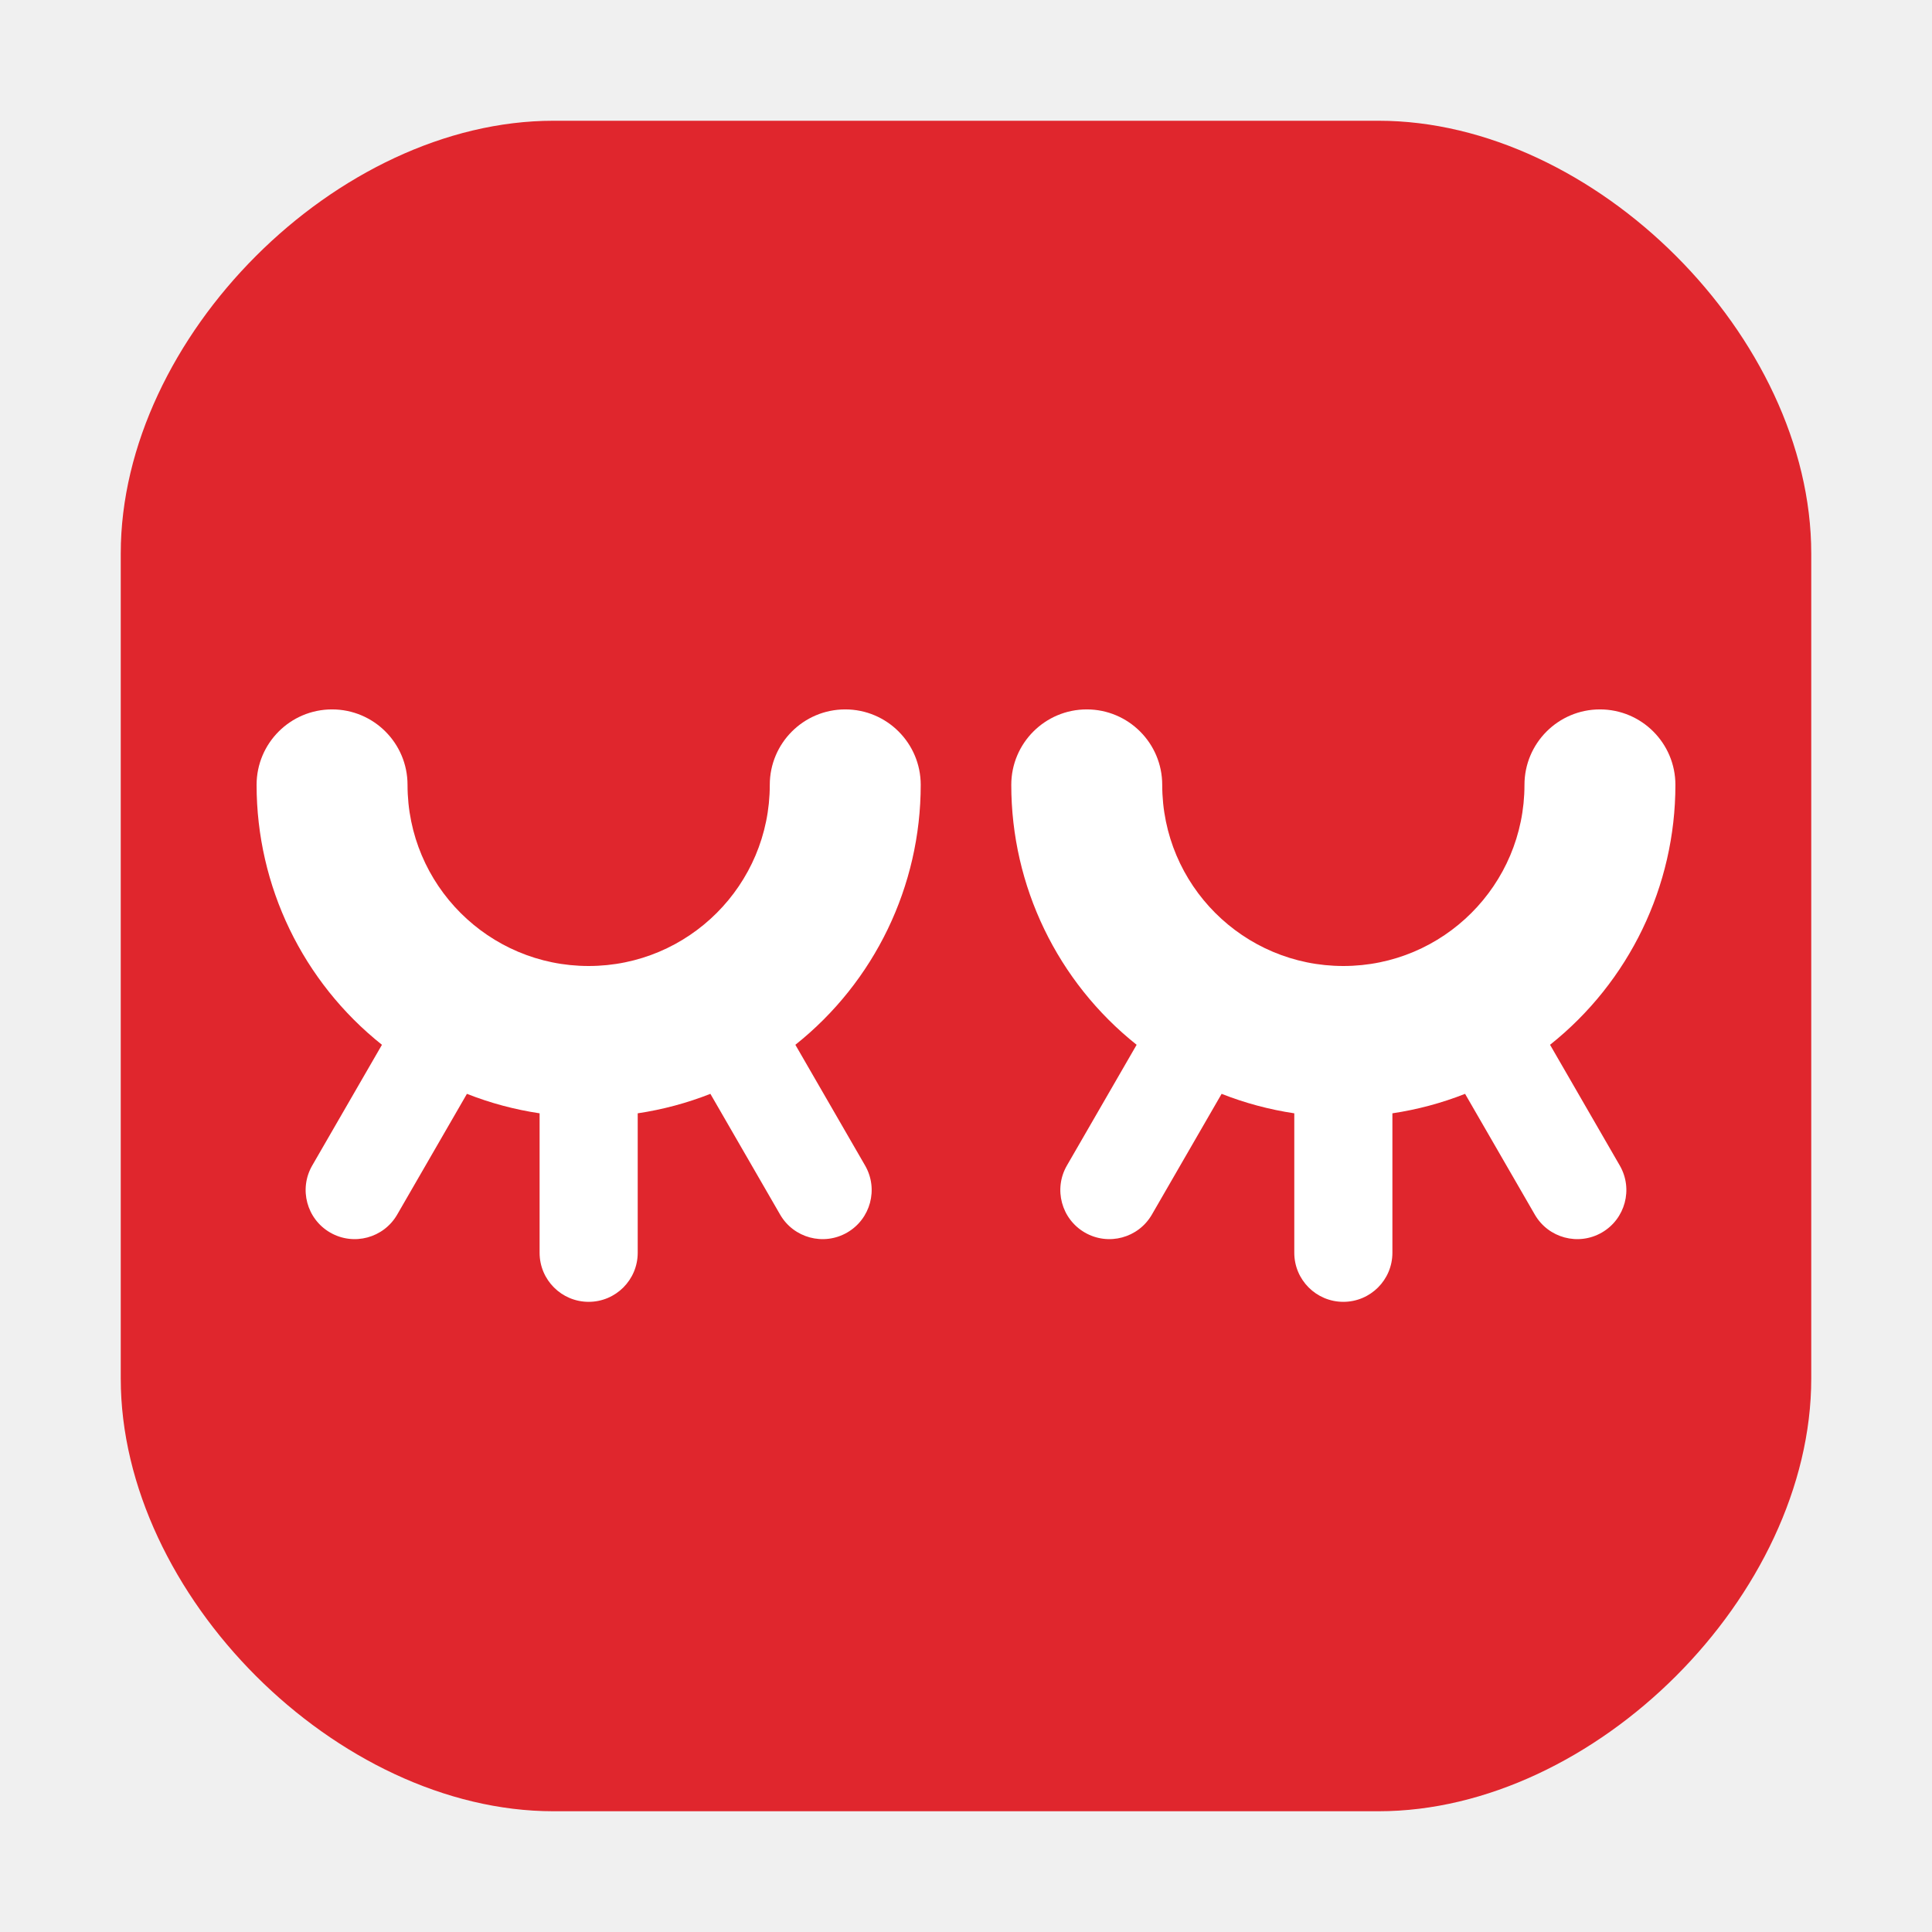
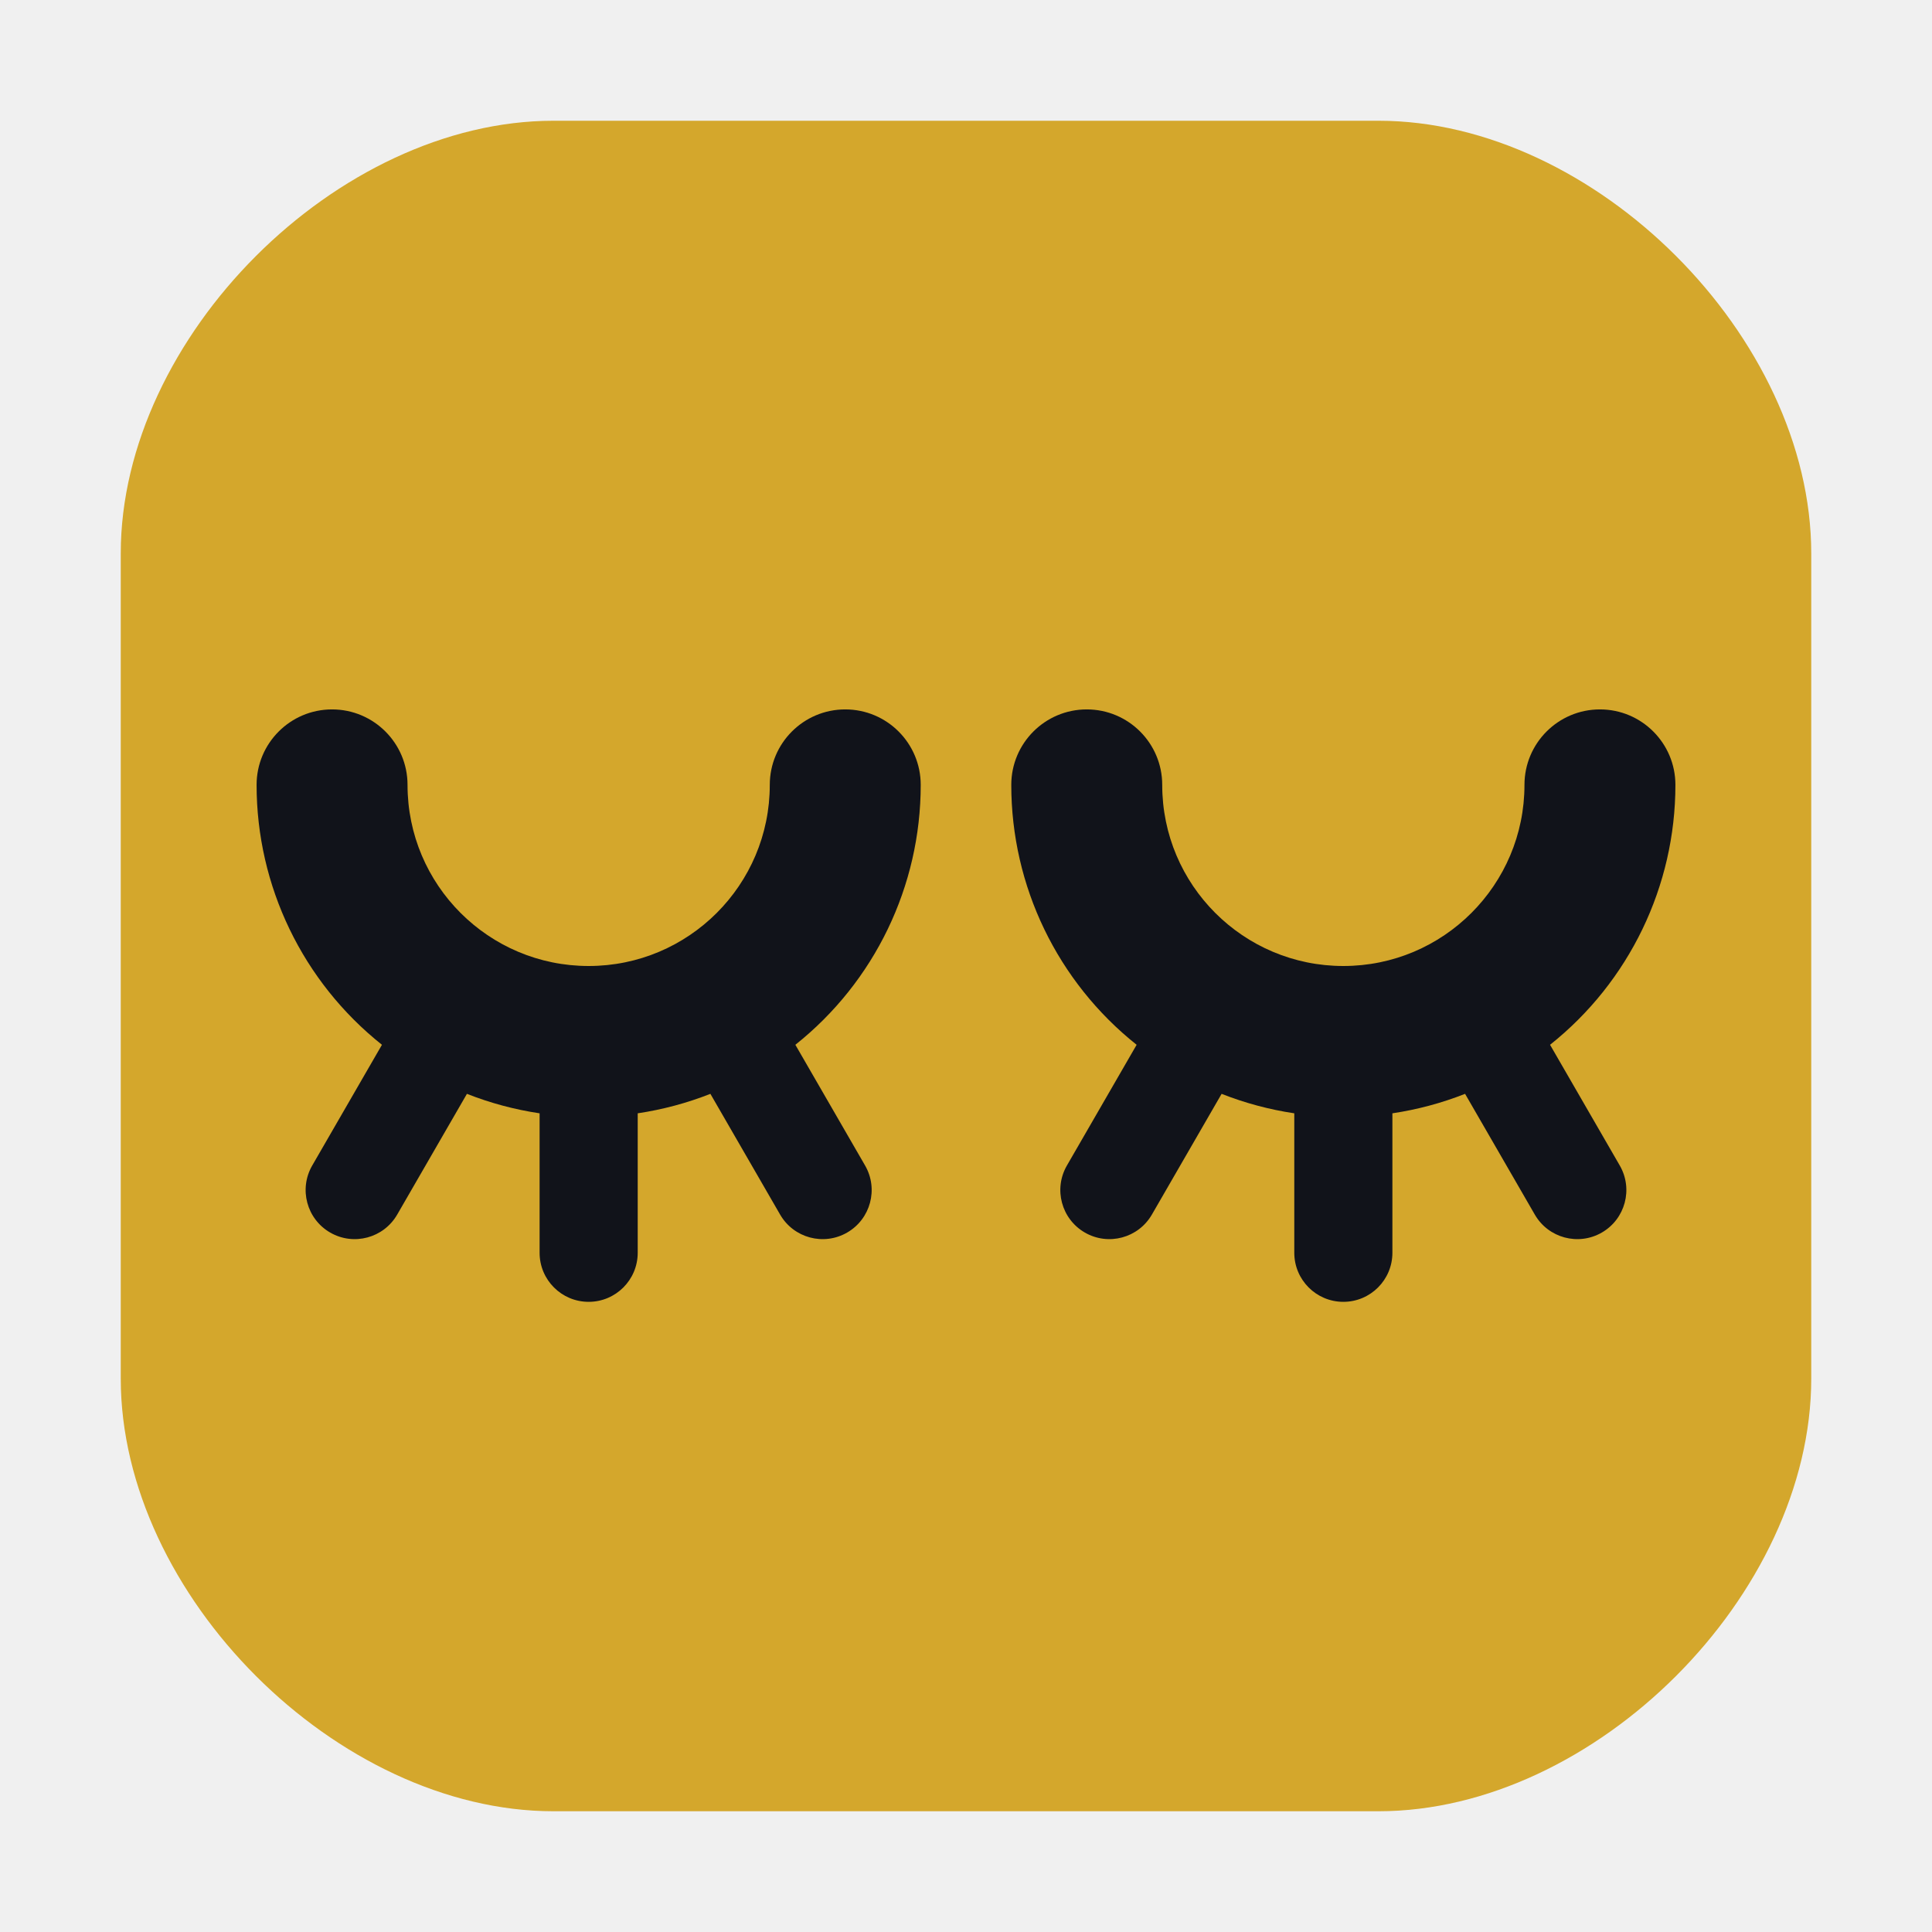
<svg xmlns="http://www.w3.org/2000/svg" viewBox="0 0 256 256" width="256" height="256" role="img" aria-label="Turu">
-   <path fill="#E0262D" d="M73.34 16 H182.66 C211.33 16 240 44.67 240 73.34 V182.66 C240 211.33 211.33 240 182.66 240 H73.34 C44.67 240 16 211.33 16 182.66 V73.34 C16 44.67 44.67 16 73.34 16 Z" />
-   <path fill="#FFFFFF" d="M34 104 A44 44 0 0 0 50.61 138.44 L41.37 154.44 A6.5 6.5 0 0 0 52.63 160.94 L61.87 144.94 A44 44 0 0 0 71.5 147.52 L71.5 166 A6.5 6.5 0 0 0 84.5 166 L84.5 147.52 A44 44 0 0 0 94.13 144.94 L103.37 160.94 A6.5 6.5 0 0 0 114.63 154.44 L105.39 138.44 A44 44 0 0 0 122 104 A10 10 0 0 0 102 104 A24 24 0 0 1 54 104 A10 10 0 0 0 34 104 Z M134 104 A44 44 0 0 0 150.61 138.44 L141.37 154.44 A6.5 6.5 0 0 0 152.63 160.94 L161.87 144.94 A44 44 0 0 0 171.5 147.52 L171.5 166 A6.5 6.5 0 0 0 184.5 166 L184.5 147.52 A44 44 0 0 0 194.13 144.94 L203.37 160.94 A6.5 6.5 0 0 0 214.63 154.44 L205.39 138.44 A44 44 0 0 0 222 104 A10 10 0 0 0 202 104 A24 24 0 0 1 154 104 A10 10 0 0 0 134 104 Z" />
+   <path fill="#D4A72C" d="M73.34 16 H182.66 C211.33 16 240 44.67 240 73.34 V182.66 C240 211.33 211.33 240 182.66 240 H73.34 C44.67 240 16 211.33 16 182.66 V73.34 C16 44.67 44.67 16 73.34 16 Z" />
+   <path fill="#11131A" d="M34 104 A44 44 0 0 0 50.61 138.44 L41.37 154.44 A6.5 6.5 0 0 0 52.63 160.94 L61.87 144.94 A44 44 0 0 0 71.5 147.52 L71.5 166 A6.5 6.5 0 0 0 84.5 166 L84.5 147.52 A44 44 0 0 0 94.13 144.94 L103.37 160.94 A6.5 6.5 0 0 0 114.63 154.44 L105.39 138.44 A44 44 0 0 0 122 104 A10 10 0 0 0 102 104 A24 24 0 0 1 54 104 A10 10 0 0 0 34 104 Z M134 104 A44 44 0 0 0 150.61 138.44 L141.37 154.44 A6.5 6.5 0 0 0 152.63 160.94 L161.87 144.94 A44 44 0 0 0 171.5 147.52 L171.5 166 A6.5 6.5 0 0 0 184.5 166 L184.5 147.52 A44 44 0 0 0 194.13 144.94 L203.37 160.94 A6.5 6.5 0 0 0 214.63 154.44 L205.39 138.44 A44 44 0 0 0 222 104 A10 10 0 0 0 202 104 A24 24 0 0 1 154 104 A10 10 0 0 0 134 104 Z" />
</svg>
